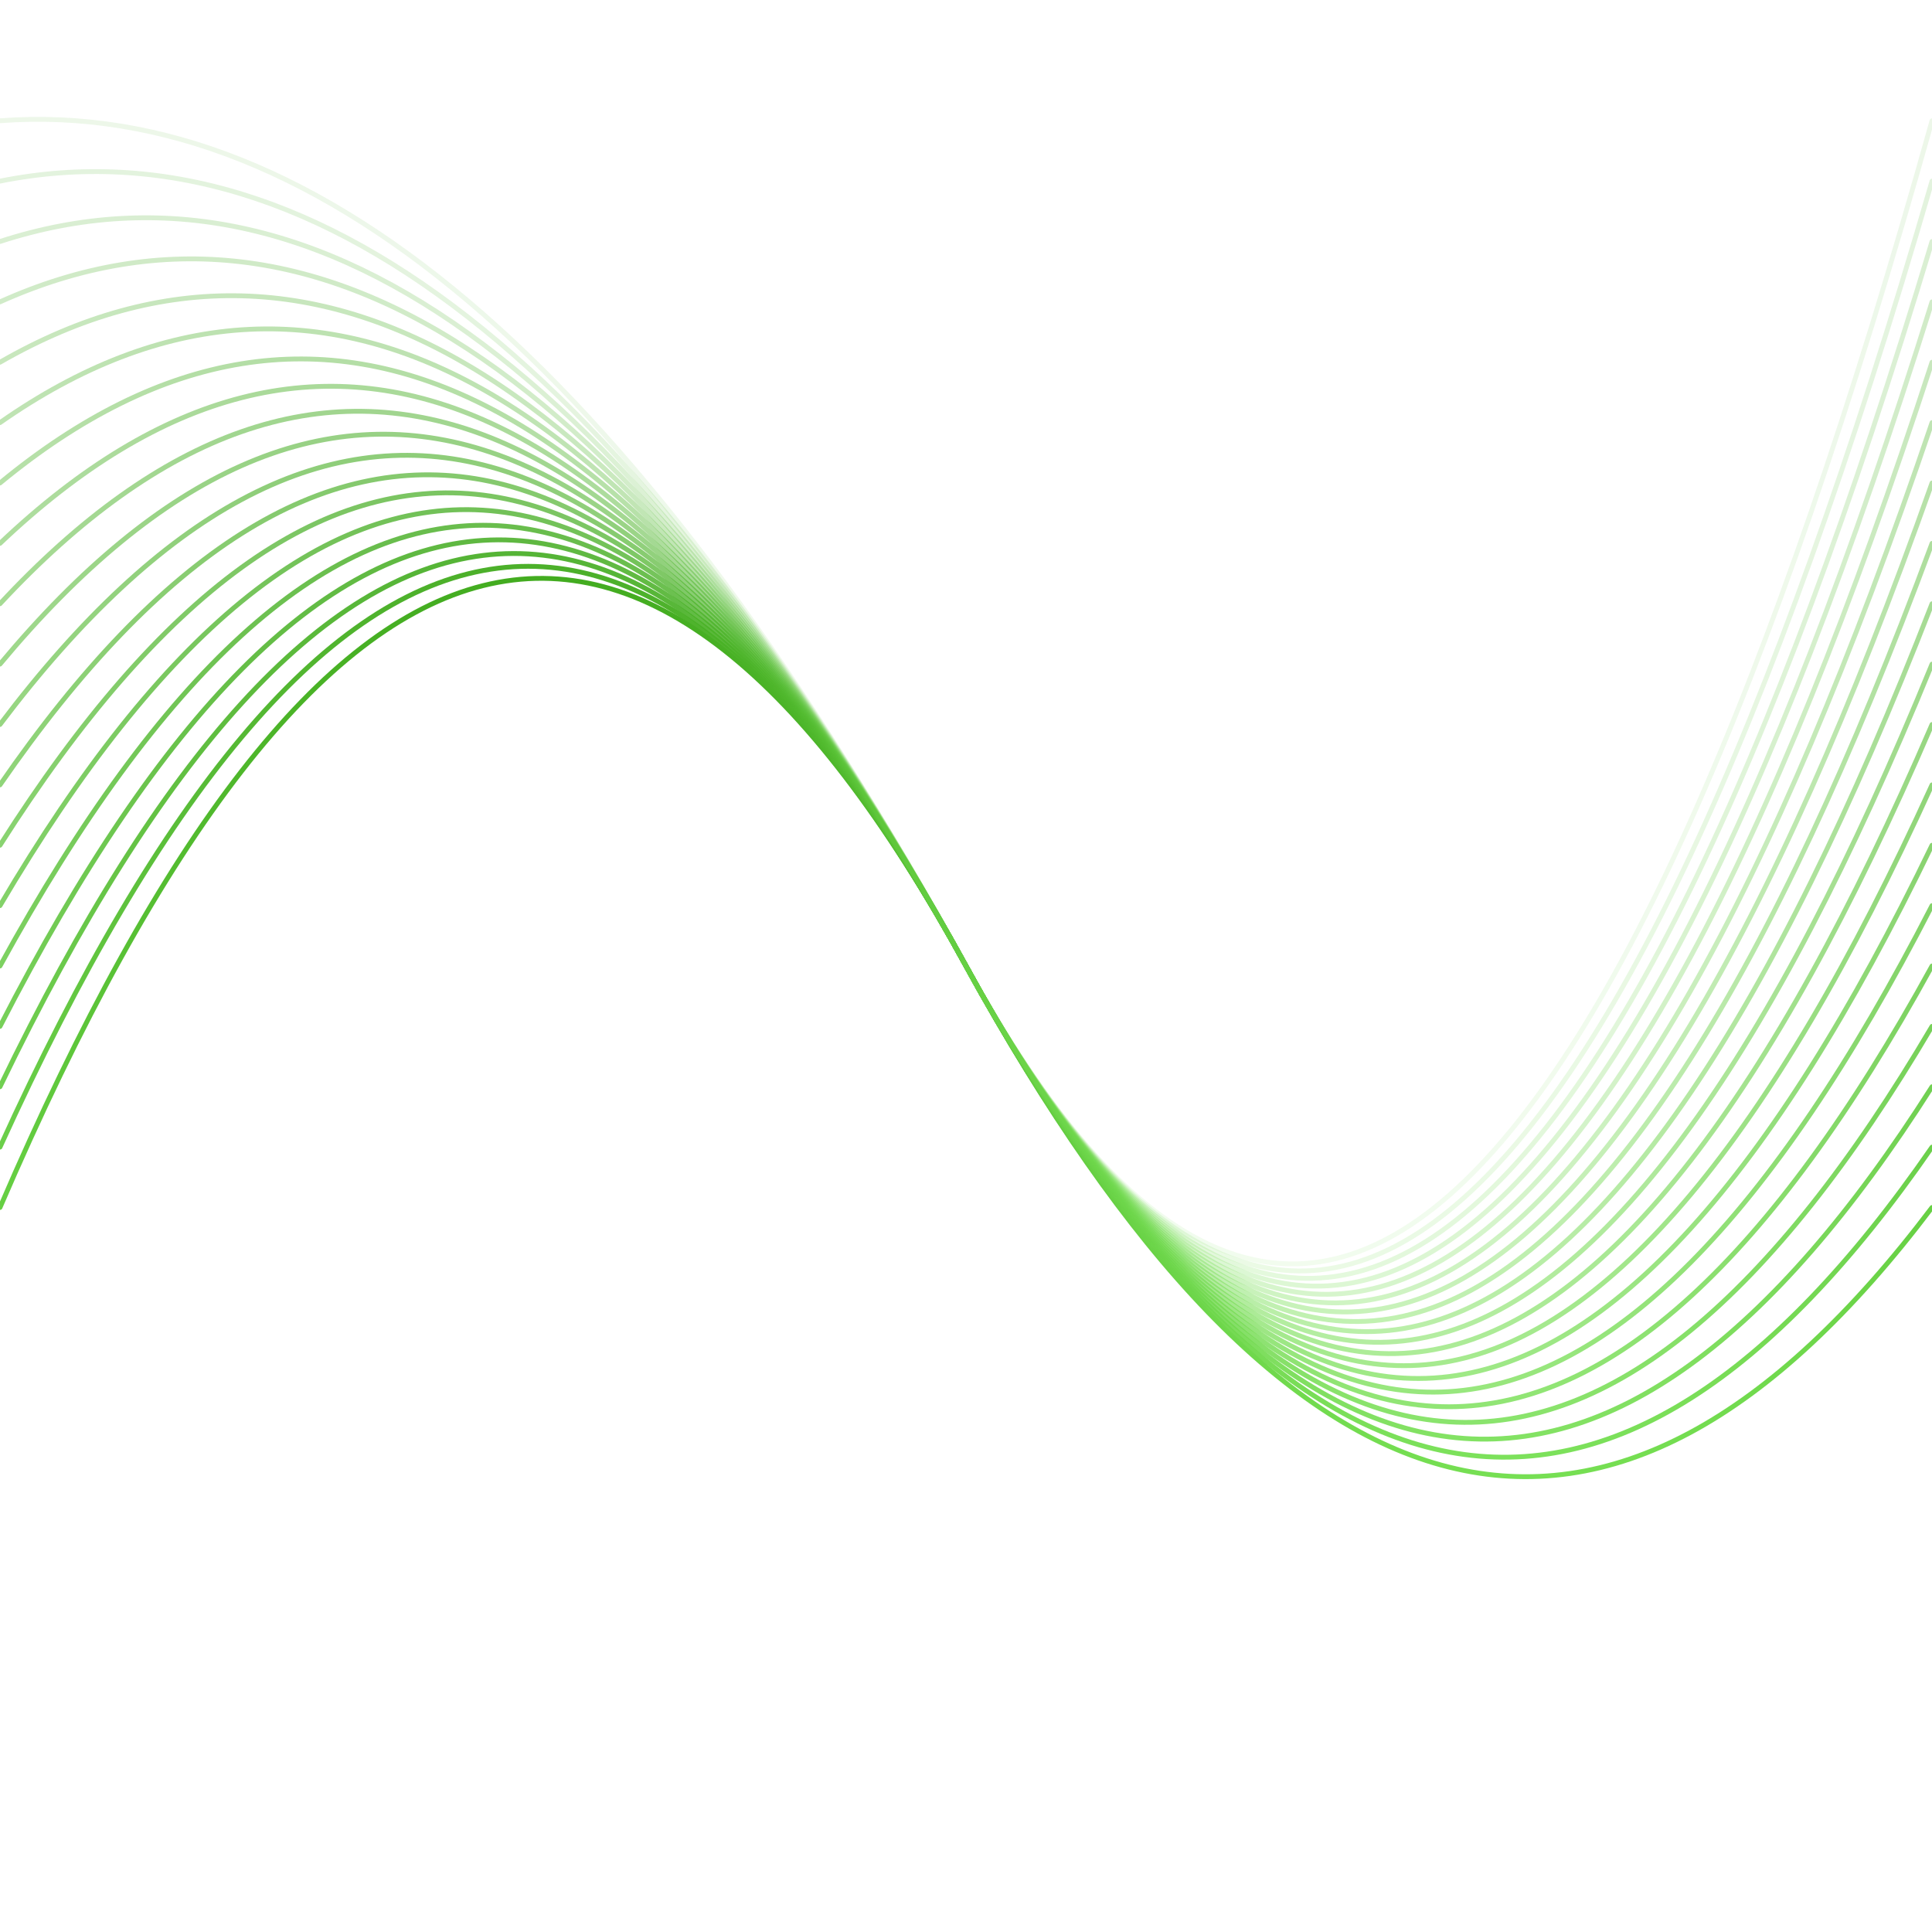
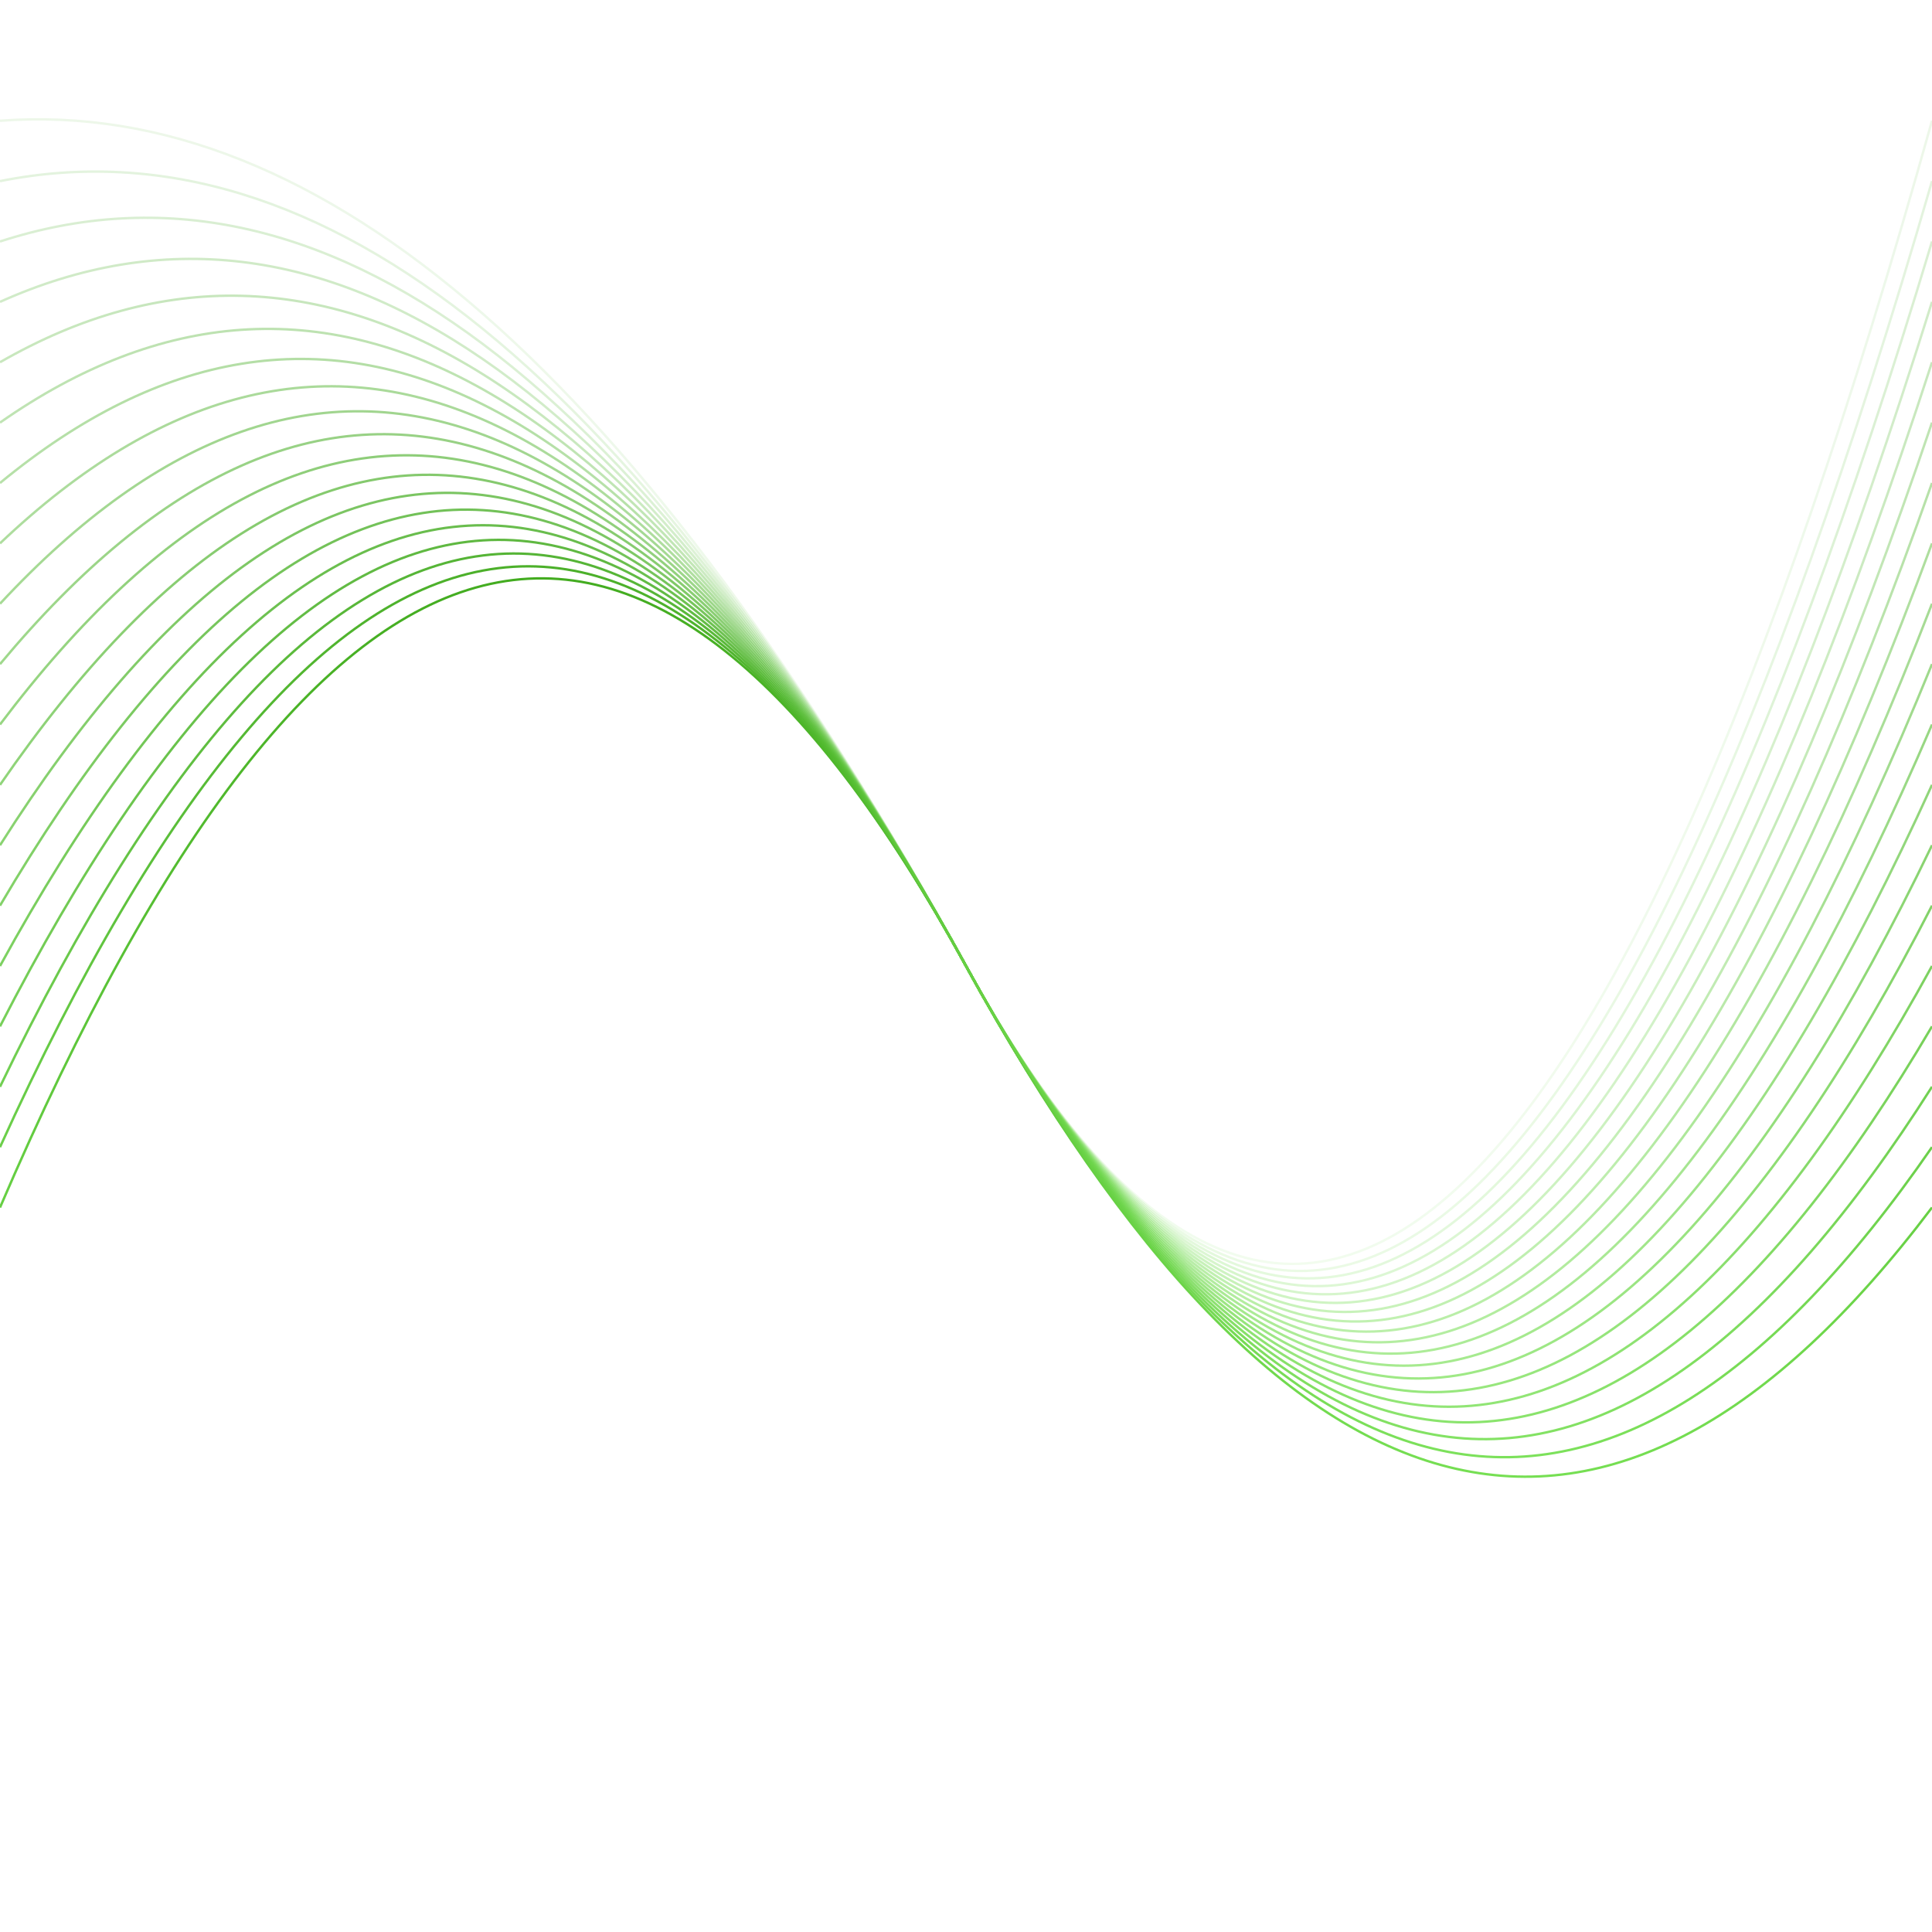
<svg xmlns="http://www.w3.org/2000/svg" version="1.1" viewBox="0 0 800 800">
  <defs>
    <linearGradient x1="50%" y1="0%" x2="50%" y2="100%" id="oooscillate-grad">
      <stop stop-color="hsl(105, 69%, 40%)" stop-opacity="1" offset="0%" />
      <stop stop-color="hsl(105, 69%, 60%)" stop-opacity="1" offset="100%" />
    </linearGradient>
  </defs>
-   <g stroke-width="2" stroke="url(#oooscillate-grad)" fill="none" stroke-linecap="round">
+   <g strokeWidth="2" stroke="url(#oooscillate-grad)" fill="none" strokeLinecap="round">
    <path d="M 0 500 Q 200 35 400 400 Q 600 765 800 500" opacity="1.00" />
    <path d="M 0 475 Q 200 35 400 400 Q 600 765 800 475" opacity="0.95" />
    <path d="M 0 450 Q 200 35 400 400 Q 600 765 800 450" opacity="0.90" />
    <path d="M 0 425 Q 200 35 400 400 Q 600 765 800 425" opacity="0.85" />
    <path d="M 0 400 Q 200 35 400 400 Q 600 765 800 400" opacity="0.80" />
    <path d="M 0 375 Q 200 35 400 400 Q 600 765 800 375" opacity="0.75" />
    <path d="M 0 350 Q 200 35 400 400 Q 600 765 800 350" opacity="0.70" />
    <path d="M 0 325 Q 200 35 400 400 Q 600 765 800 325" opacity="0.65" />
    <path d="M 0 300 Q 200 35 400 400 Q 600 765 800 300" opacity="0.60" />
    <path d="M 0 275 Q 200 35 400 400 Q 600 765 800 275" opacity="0.55" />
    <path d="M 0 250 Q 200 35 400 400 Q 600 765 800 250" opacity="0.50" />
    <path d="M 0 225 Q 200 35 400 400 Q 600 765 800 225" opacity="0.45" />
    <path d="M 0 200 Q 200 35 400 400 Q 600 765 800 200" opacity="0.40" />
    <path d="M 0 175 Q 200 35 400 400 Q 600 765 800 175" opacity="0.35" />
    <path d="M 0 150 Q 200 35 400 400 Q 600 765 800 150" opacity="0.30" />
    <path d="M 0 125 Q 200 35 400 400 Q 600 765 800 125" opacity="0.25" />
    <path d="M 0 100 Q 200 35 400 400 Q 600 765 800 100" opacity="0.20" />
    <path d="M 0 75 Q 200 35 400 400 Q 600 765 800 75" opacity="0.15" />
    <path d="M 0 50 Q 200 35 400 400 Q 600 765 800 50" opacity="0.10" />
  </g>
</svg>
